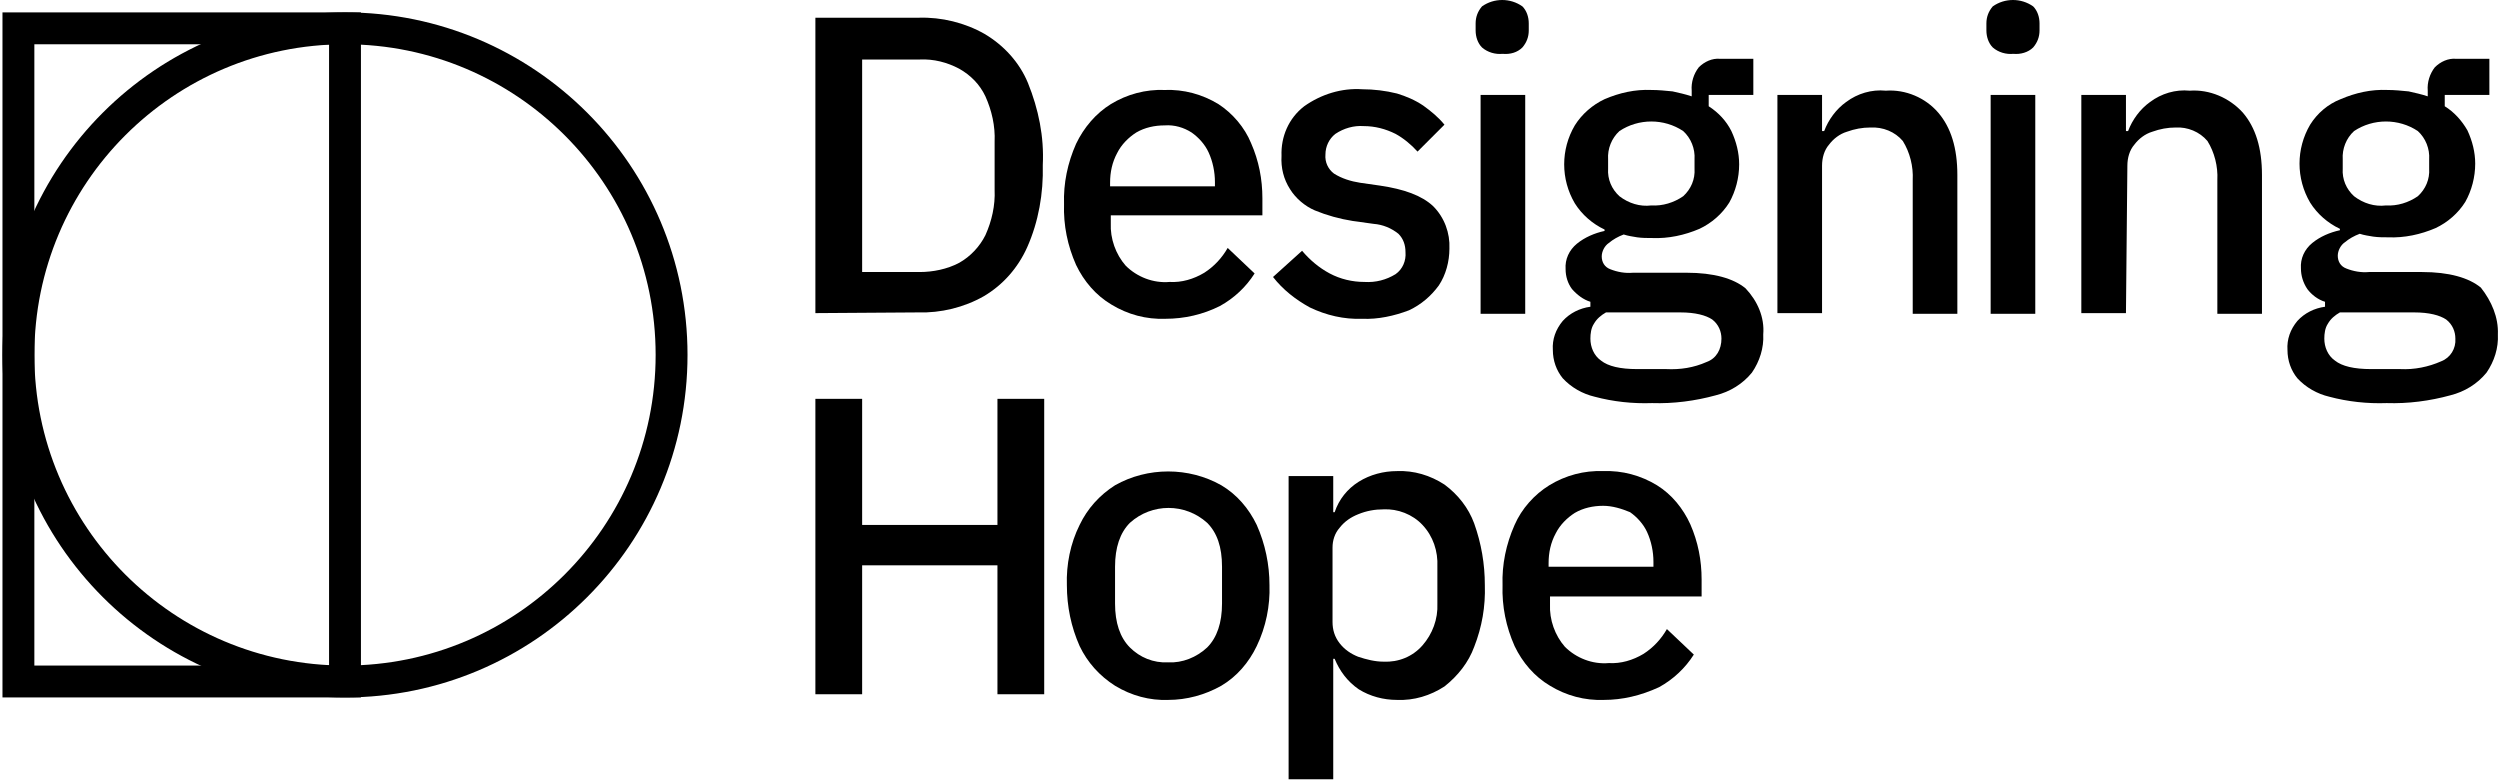
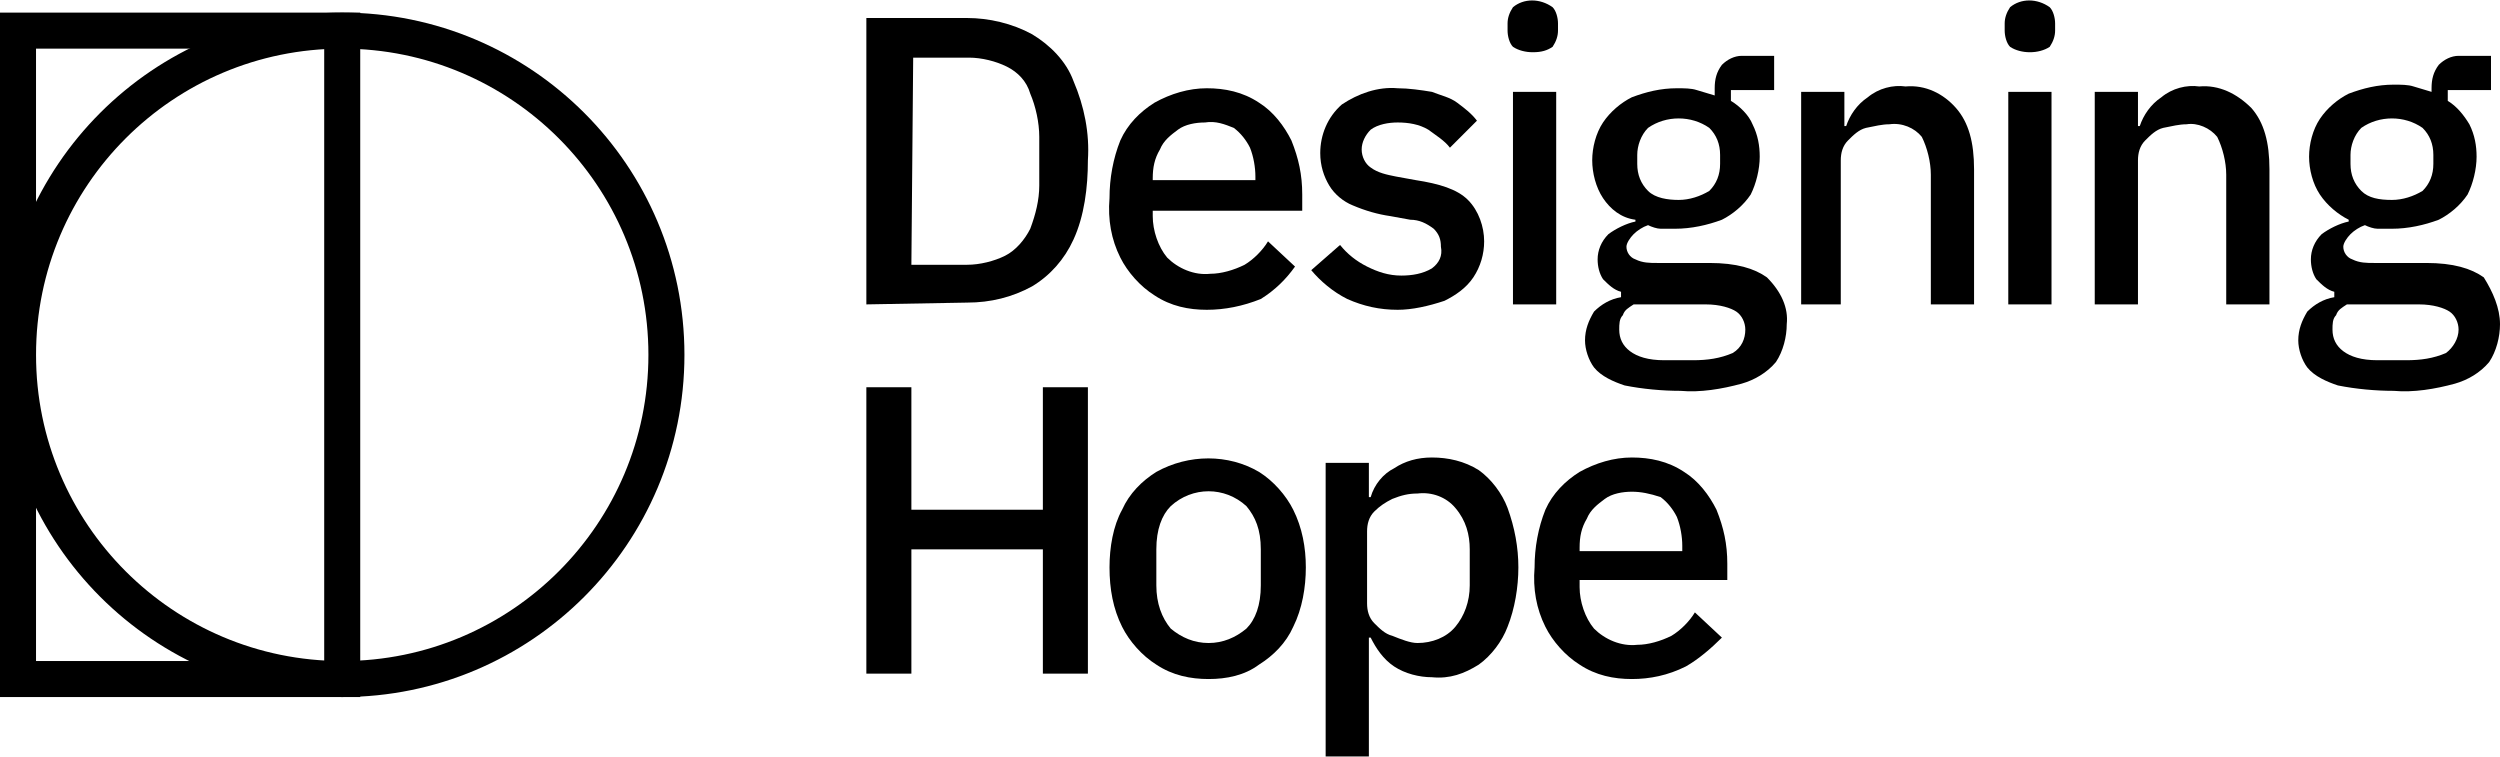
- <svg xmlns="http://www.w3.org/2000/svg" version="1.1" id="Layer_1" x="0px" y="0px" viewBox="0 0 352.9 110.2" style="enable-background:new 0 0 352.9 110.2;" xml:space="preserve">
+ <svg xmlns="http://www.w3.org/2000/svg" version="1.1" id="Layer_1" x="0px" y="0px" viewBox="0 0 138.8 42" style="enable-background:new 0 0 138.8 42;" xml:space="preserve">
  <style type="text/css">
- 	.st0{fill:none;stroke:#000000;stroke-width:4.5;stroke-miterlimit:10;}
+ 	.st0{fill:none;stroke:#000000;stroke-width:2;stroke-miterlimit:10;}
</style>
-   <rect x="2.6" y="4" class="st0" width="46.1" height="92.2" />
-   <circle class="st0" cx="48.7" cy="50.1" r="46.1" />
-   <path d="M115.1,44.2V2.5h14.6c3.2-0.1,6.5,0.7,9.3,2.3c2.7,1.6,4.9,4,6.1,6.9c1.5,3.7,2.3,7.6,2.1,11.6c0.1,4-0.6,8-2.2,11.6  c-1.3,2.9-3.4,5.3-6.1,6.9c-2.8,1.6-6.1,2.4-9.3,2.3L115.1,44.2z M121.7,38.4h8.1c1.9,0,3.9-0.4,5.6-1.3c1.6-0.9,2.9-2.3,3.7-3.9  c0.9-2,1.4-4.2,1.3-6.4V20c0.1-2.2-0.4-4.4-1.3-6.4c-0.8-1.7-2.1-3-3.7-3.9c-1.7-0.9-3.6-1.4-5.6-1.3h-8.1L121.7,38.4z" />
-   <path d="M164.5,45c-2.7,0.1-5.3-0.6-7.6-2c-2.2-1.3-3.9-3.3-5-5.6c-1.2-2.7-1.8-5.6-1.7-8.6c-0.1-2.9,0.5-5.8,1.7-8.5  c1.1-2.3,2.8-4.3,4.9-5.6c2.3-1.4,4.9-2.1,7.6-2c2.7-0.1,5.3,0.6,7.6,2c2,1.3,3.7,3.3,4.6,5.5c1.1,2.5,1.6,5.1,1.6,7.8v2.4h-21.4  v1.1c-0.1,2.2,0.7,4.4,2.1,6c1.6,1.6,3.9,2.5,6.2,2.3c1.7,0.1,3.4-0.4,4.9-1.3c1.4-0.9,2.5-2.1,3.3-3.5l3.8,3.6  c-1.2,1.9-2.9,3.5-4.9,4.6C169.8,44.4,167.2,45,164.5,45z M164.4,17.7c-1.4,0-2.8,0.3-4,1c-1.1,0.7-2.1,1.7-2.7,2.9  c-0.7,1.3-1,2.7-1,4.2v0.5h14.8v-0.6c0-1.4-0.3-2.9-0.9-4.2c-0.5-1.1-1.4-2.1-2.4-2.8C167.1,18,165.8,17.6,164.4,17.7L164.4,17.7z" />
-   <path d="M192.3,45c-2.6,0.1-5.1-0.5-7.4-1.6c-2-1.1-3.8-2.5-5.2-4.3l4.1-3.7c1.1,1.3,2.4,2.4,3.9,3.2c1.5,0.8,3.2,1.2,4.9,1.2  c1.6,0.1,3.1-0.3,4.4-1.1c1-0.7,1.5-1.9,1.4-3.1c0-1-0.3-1.9-1-2.6c-1-0.8-2.2-1.3-3.5-1.4l-2.9-0.4c-1.9-0.3-3.7-0.8-5.4-1.5  c-1.4-0.6-2.7-1.7-3.5-3c-0.9-1.4-1.3-3-1.2-4.7c-0.1-2.7,1-5.3,3.2-7c2.4-1.7,5.3-2.6,8.2-2.4c1.6,0,3.3,0.2,4.9,0.6  c1.3,0.4,2.5,0.9,3.7,1.7c1.1,0.8,2.1,1.6,3,2.7l-3.8,3.8c-0.9-1-2-1.9-3.1-2.5c-1.4-0.7-2.9-1.1-4.5-1.1c-1.4-0.1-2.8,0.3-4,1.1  c-0.9,0.7-1.4,1.8-1.4,2.9c-0.1,1.1,0.4,2.1,1.2,2.7c1.1,0.7,2.4,1.1,3.7,1.3l2.8,0.4c3.4,0.5,5.9,1.4,7.5,2.9  c1.6,1.6,2.4,3.8,2.3,6c0,1.8-0.5,3.7-1.5,5.2c-1.1,1.5-2.5,2.7-4.2,3.5C196.8,44.6,194.5,45.1,192.3,45z" />
-   <path d="M212.1,7.6c-1,0.1-2.1-0.2-2.9-0.9c-0.6-0.6-0.9-1.5-0.9-2.4v-1c0-0.9,0.3-1.7,0.9-2.4c1.7-1.2,4-1.2,5.7,0  c0.6,0.6,0.9,1.5,0.9,2.4v1c0,0.9-0.3,1.7-0.9,2.4C214.2,7.4,213.2,7.7,212.1,7.6z M209,44.2V13.4h6.3v30.9H209z" />
-   <path d="M248.9,47.2c0.1,1.9-0.5,3.8-1.6,5.4c-1.3,1.6-3.1,2.7-5.1,3.2c-2.9,0.8-6,1.2-9,1.1c-2.7,0.1-5.5-0.2-8.1-0.9  c-1.7-0.4-3.3-1.3-4.5-2.6c-0.9-1.1-1.4-2.5-1.4-4c-0.1-1.5,0.4-2.9,1.4-4.1c1-1.1,2.4-1.8,3.9-2v-0.7c-1-0.3-1.9-1-2.6-1.8  C221.3,40,221,39,221,38c-0.1-1.4,0.5-2.7,1.6-3.6c1.1-0.9,2.5-1.5,3.9-1.8v-0.2c-1.7-0.8-3.2-2.1-4.2-3.7c-1-1.7-1.5-3.6-1.5-5.5  c0-1.9,0.5-3.8,1.5-5.5c1-1.6,2.5-2.9,4.2-3.7c2.1-0.9,4.3-1.4,6.6-1.3c1,0,2,0.1,3,0.2c0.9,0.2,1.8,0.4,2.7,0.7v-0.8  c-0.1-1.2,0.3-2.4,1-3.3c0.8-0.8,1.9-1.3,3-1.2h4.7v5.1h-6.3V15c1.4,0.9,2.5,2.1,3.2,3.5c0.7,1.5,1.1,3.1,1.1,4.7  c0,1.9-0.5,3.8-1.4,5.4c-1,1.6-2.5,2.9-4.2,3.7c-2.1,0.9-4.4,1.4-6.7,1.3c-0.7,0-1.4,0-2.1-0.1c-0.6-0.1-1.3-0.2-1.9-0.4  c-0.8,0.3-1.5,0.7-2.1,1.2c-0.6,0.4-1,1.2-1,1.9c0,0.8,0.4,1.5,1.2,1.8c1,0.4,2.1,0.6,3.2,0.5h7.6c3.8,0,6.6,0.8,8.3,2.2  C248.1,42.5,249.1,44.8,248.9,47.2z M243,47.8c0-1-0.4-2-1.3-2.7c-0.9-0.6-2.4-1-4.5-1h-10.5c-0.7,0.4-1.3,0.9-1.7,1.6  c-0.4,0.6-0.5,1.4-0.5,2.1c0,1.2,0.5,2.4,1.5,3.1c1,0.8,2.7,1.2,5.1,1.2h4.1c2,0.1,3.9-0.2,5.7-1C242.3,50.6,243,49.3,243,47.8  L243,47.8z M233.1,29c1.6,0.1,3.2-0.4,4.5-1.3c1.1-1,1.7-2.4,1.6-3.9v-1.3c0.1-1.5-0.5-3-1.6-4c-2.7-1.8-6.3-1.8-9,0  c-1.1,1-1.7,2.5-1.6,4v1.3c-0.1,1.5,0.5,2.9,1.6,3.9C229.9,28.7,231.5,29.2,233.1,29L233.1,29z" />
-   <path d="M257.2,44.2h-6.3V13.4h6.3v5.1h0.3c0.6-1.6,1.7-3.1,3.1-4.1c1.6-1.2,3.6-1.8,5.6-1.6c2.8-0.2,5.6,1,7.4,3.1  c1.8,2.1,2.7,5,2.7,8.8v19.6H270V25.4c0.1-1.9-0.4-3.9-1.4-5.5c-1.1-1.3-2.8-2-4.6-1.9c-1.1,0-2.2,0.2-3.3,0.6c-1,0.3-1.9,1-2.5,1.8  c-0.7,0.8-1,1.9-1,3L257.2,44.2z" />
-   <path d="M284.2,7.6c-1,0.1-2.1-0.2-2.9-0.9c-0.6-0.6-0.9-1.5-0.9-2.4v-1c0-0.9,0.3-1.7,0.9-2.4c1.7-1.2,4-1.2,5.7,0  c0.6,0.6,0.9,1.5,0.9,2.4v1c0,0.9-0.3,1.7-0.9,2.4C286.3,7.4,285.2,7.7,284.2,7.6z M281,44.2V13.4h6.3v30.9H281z" />
-   <path d="M300.1,44.2h-6.3V13.4h6.3v5.1h0.3c0.6-1.6,1.7-3.1,3.1-4.1c1.6-1.2,3.6-1.8,5.6-1.6c2.8-0.2,5.6,1,7.5,3.1  c1.8,2.1,2.7,5,2.7,8.8v19.6h-6.3V25.4c0.1-1.9-0.4-3.9-1.4-5.5c-1.1-1.3-2.8-2-4.5-1.9c-1.1,0-2.2,0.2-3.3,0.6  c-1,0.3-1.9,1-2.5,1.8c-0.7,0.8-1,1.9-1,3L300.1,44.2z" />
-   <path d="M352.6,47.2c0.1,1.9-0.5,3.8-1.6,5.4c-1.3,1.6-3.1,2.7-5.1,3.2c-2.9,0.8-6,1.2-9,1.1c-2.7,0.1-5.5-0.2-8.1-0.9  c-1.7-0.4-3.3-1.3-4.5-2.6c-0.9-1.1-1.4-2.5-1.4-4c-0.1-1.5,0.4-2.9,1.4-4.1c1-1.1,2.4-1.8,3.9-2v-0.7c-1-0.3-1.9-1-2.5-1.8  c-0.6-0.9-0.9-1.9-0.9-2.9c-0.1-1.4,0.5-2.7,1.6-3.6c1.1-0.9,2.5-1.5,3.9-1.8v-0.2c-1.7-0.8-3.2-2.1-4.2-3.7c-1-1.7-1.5-3.6-1.5-5.5  c0-1.9,0.5-3.8,1.5-5.5c1-1.6,2.5-2.9,4.3-3.6c2.1-0.9,4.3-1.4,6.6-1.3c1,0,2,0.1,3,0.2c0.9,0.2,1.8,0.4,2.7,0.7v-0.8  c-0.1-1.2,0.3-2.4,1-3.3c0.8-0.8,1.9-1.3,3-1.2h4.7v5.1h-6.3V15c1.3,0.8,2.4,2,3.2,3.4c0.7,1.5,1.1,3.1,1.1,4.7  c0,1.9-0.5,3.8-1.4,5.4c-1,1.6-2.5,2.9-4.2,3.7c-2.1,0.9-4.4,1.4-6.7,1.3c-0.7,0-1.4,0-2.1-0.1c-0.6-0.1-1.3-0.2-1.9-0.4  c-0.8,0.3-1.5,0.7-2.1,1.2c-0.6,0.4-1,1.2-1,1.9c0,0.8,0.4,1.5,1.2,1.8c1,0.4,2.1,0.6,3.2,0.5h7.5c3.8,0,6.6,0.8,8.3,2.2  C351.7,42.5,352.7,44.8,352.6,47.2z M346.6,47.8c0-1-0.4-2-1.3-2.7c-0.9-0.6-2.4-1-4.5-1h-10.5c-0.7,0.4-1.3,0.9-1.7,1.6  c-0.4,0.6-0.5,1.4-0.5,2.1c0,1.2,0.5,2.4,1.5,3.1c1,0.8,2.7,1.2,5.1,1.2h4.1c2,0.1,4-0.3,5.8-1.1C345.9,50.5,346.7,49.2,346.6,47.8z   M336.8,29c1.6,0.1,3.2-0.4,4.5-1.3c1.1-1,1.7-2.4,1.6-3.9v-1.3c0.1-1.5-0.5-3-1.6-4c-2.7-1.8-6.3-1.8-9,0c-1.1,1-1.7,2.5-1.6,4v1.3  c-0.1,1.5,0.5,2.9,1.6,3.9C333.6,28.7,335.2,29.2,336.8,29z" />
-   <path d="M140.8,98V79.8h-19.1V98h-6.6V56.3h6.6v17.8h19.1V56.3h6.6V98H140.8z" />
-   <path d="M164.9,98.8c-2.6,0.1-5.2-0.6-7.5-2c-2.2-1.4-3.9-3.3-5-5.6c-1.2-2.7-1.8-5.6-1.8-8.6c-0.1-2.9,0.5-5.9,1.8-8.5  c1.1-2.3,2.8-4.2,5-5.6c4.6-2.6,10.4-2.6,15,0c2.2,1.3,3.9,3.3,5,5.6c1.2,2.7,1.8,5.6,1.8,8.5c0.1,2.9-0.5,5.9-1.8,8.6  c-1.1,2.3-2.8,4.3-5,5.6C170.1,98.1,167.5,98.8,164.9,98.8z M164.9,93.5c2,0.1,4-0.7,5.5-2.1c1.4-1.4,2.1-3.5,2.1-6.2V80  c0-2.8-0.7-4.8-2.1-6.2c-3.1-2.8-7.8-2.8-10.9,0c-1.4,1.4-2.1,3.5-2.1,6.2v5.2c0,2.7,0.7,4.8,2.1,6.2  C160.9,92.8,162.8,93.6,164.9,93.5z" />
-   <path d="M181.9,110V67.2h6.3v5.1h0.2c0.6-1.8,1.8-3.3,3.4-4.3c1.6-1,3.5-1.5,5.4-1.5c2.4-0.1,4.7,0.6,6.7,1.9  c1.9,1.4,3.4,3.3,4.2,5.5c1,2.8,1.5,5.7,1.5,8.7c0.1,3-0.4,5.9-1.5,8.7c-0.8,2.2-2.3,4.1-4.2,5.6c-2,1.3-4.3,2-6.7,1.9  c-1.9,0-3.8-0.5-5.4-1.5c-1.6-1.1-2.7-2.6-3.4-4.3h-0.2V110H181.9z M195.3,93.4c2.1,0.1,4.1-0.7,5.5-2.3c1.4-1.6,2.2-3.7,2.1-5.9V80  c0.1-2.2-0.6-4.3-2.1-5.9c-1.4-1.5-3.5-2.3-5.5-2.2c-1.2,0-2.4,0.2-3.6,0.7c-1,0.4-1.9,1-2.6,1.9c-0.7,0.8-1,1.8-1,2.8v10.5  c0,1.1,0.3,2.1,1,3c0.7,0.9,1.6,1.5,2.6,1.9C192.9,93.1,194.1,93.4,195.3,93.4z" />
-   <path d="M226.4,98.8c-2.7,0.1-5.3-0.6-7.6-2c-2.2-1.3-3.9-3.3-5-5.6c-1.2-2.7-1.8-5.6-1.7-8.6c-0.1-2.9,0.5-5.8,1.7-8.5  c1-2.3,2.8-4.3,4.9-5.6c2.3-1.4,4.9-2.1,7.6-2c2.7-0.1,5.3,0.6,7.6,2c2.1,1.3,3.7,3.3,4.7,5.5c1.1,2.5,1.6,5.1,1.6,7.8v2.4h-21.4  v1.1c-0.1,2.2,0.7,4.4,2.1,6c1.6,1.6,3.9,2.5,6.2,2.3c1.7,0.1,3.4-0.4,4.9-1.3c1.4-0.9,2.5-2.1,3.3-3.5l3.8,3.6  c-1.2,1.9-2.9,3.5-4.9,4.6C231.6,98.2,229,98.8,226.4,98.8z M226.3,71.4c-1.4,0-2.8,0.3-4,1c-1.1,0.7-2.1,1.7-2.7,2.9  c-0.7,1.3-1,2.7-1,4.2V80h14.8v-0.7c0-1.4-0.3-2.9-0.9-4.2c-0.5-1.1-1.4-2.1-2.4-2.8C228.9,71.8,227.6,71.4,226.3,71.4z" />
+   <g>
+     <g>
+       <path d="M48.1,16.9V1h5.6c1.2,0,2.5,0.3,3.6,0.9c1,0.6,1.9,1.5,2.3,2.6c0.6,1.4,0.9,2.9,0.8,4.4c0,1.5-0.2,3.1-0.8,4.4    c-0.5,1.1-1.3,2-2.3,2.6c-1.1,0.6-2.3,0.9-3.6,0.9L48.1,16.9z M50.6,14.7h3.1c0.7,0,1.5-0.2,2.1-0.5c0.6-0.3,1.1-0.9,1.4-1.5    c0.3-0.8,0.5-1.6,0.5-2.4V7.6c0-0.8-0.2-1.7-0.5-2.4C57,4.5,56.5,4,55.9,3.7c-0.6-0.3-1.4-0.5-2.1-0.5h-3.1L50.6,14.7z" />
+       <path d="M67,17.2c-1,0-2-0.2-2.9-0.8c-0.8-0.5-1.5-1.3-1.9-2.1c-0.5-1-0.7-2.1-0.6-3.3c0-1.1,0.2-2.2,0.6-3.2    c0.4-0.9,1.1-1.6,1.9-2.1c0.9-0.5,1.9-0.8,2.9-0.8c1,0,2,0.2,2.9,0.8c0.8,0.5,1.4,1.3,1.8,2.1c0.4,1,0.6,1.9,0.6,3v0.9H64V12    c0,0.8,0.3,1.7,0.8,2.3c0.6,0.6,1.5,1,2.4,0.9c0.6,0,1.3-0.2,1.9-0.5c0.5-0.3,1-0.8,1.3-1.3l1.5,1.4c-0.5,0.7-1.1,1.3-1.9,1.8    C69,17,68,17.2,67,17.2z M66.9,6.8c-0.5,0-1.1,0.1-1.5,0.4c-0.4,0.3-0.8,0.6-1,1.1c-0.3,0.5-0.4,1-0.4,1.6V10h5.7V9.8    c0-0.5-0.1-1.1-0.3-1.6c-0.2-0.4-0.5-0.8-0.9-1.1C68,6.9,67.5,6.7,66.9,6.8L66.9,6.8z" />
+       <path d="M77.6,17.2c-1,0-1.9-0.2-2.8-0.6c-0.8-0.4-1.5-1-2-1.6l1.6-1.4c0.4,0.5,0.9,0.9,1.5,1.2c0.6,0.3,1.2,0.5,1.9,0.5    c0.6,0,1.2-0.1,1.7-0.4c0.4-0.3,0.6-0.7,0.5-1.2c0-0.4-0.1-0.7-0.4-1c-0.4-0.3-0.8-0.5-1.3-0.5l-1.1-0.2c-0.7-0.1-1.4-0.3-2.1-0.6    c-0.5-0.2-1-0.6-1.3-1.1c-0.3-0.5-0.5-1.1-0.5-1.8c0-1,0.4-2,1.2-2.7c0.9-0.6,2-1,3.1-0.9c0.6,0,1.3,0.1,1.9,0.2    c0.5,0.2,1,0.3,1.4,0.6c0.4,0.3,0.8,0.6,1.1,1l-1.5,1.5c-0.3-0.4-0.8-0.7-1.2-1c-0.5-0.3-1.1-0.4-1.7-0.4c-0.5,0-1.1,0.1-1.5,0.4    c-0.3,0.3-0.5,0.7-0.5,1.1c0,0.4,0.2,0.8,0.5,1c0.4,0.3,0.9,0.4,1.4,0.5l1.1,0.2c1.3,0.2,2.3,0.5,2.9,1.1c0.6,0.6,0.9,1.5,0.9,2.3    c0,0.7-0.2,1.4-0.6,2c-0.4,0.6-1,1-1.6,1.3C79.3,17,78.4,17.2,77.6,17.2z" />
+       <path d="M85.1,2.9c-0.4,0-0.8-0.1-1.1-0.3c-0.2-0.2-0.3-0.6-0.3-0.9V1.3c0-0.3,0.1-0.6,0.3-0.9c0.6-0.5,1.5-0.5,2.2,0    c0.2,0.2,0.3,0.6,0.3,0.9v0.4c0,0.3-0.1,0.6-0.3,0.9C85.9,2.8,85.6,2.9,85.1,2.9z M84,16.9V5.1h2.4v11.8L84,16.9L84,16.9z" />
+       <path d="M99.2,18c0,0.7-0.2,1.5-0.6,2.1c-0.5,0.6-1.2,1-1.9,1.2c-1.1,0.3-2.3,0.5-3.4,0.4c-1,0-2.1-0.1-3.1-0.3    c-0.6-0.2-1.3-0.5-1.7-1c-0.3-0.4-0.5-1-0.5-1.5c0-0.6,0.2-1.1,0.5-1.6c0.4-0.4,0.9-0.7,1.5-0.8v-0.3c-0.4-0.1-0.7-0.4-1-0.7    c-0.2-0.3-0.3-0.7-0.3-1.1c0-0.5,0.2-1,0.6-1.4c0.4-0.3,1-0.6,1.5-0.7v-0.1C90,12.1,89.4,11.6,89,11c-0.4-0.6-0.6-1.4-0.6-2.1    s0.2-1.5,0.6-2.1c0.4-0.6,1-1.1,1.6-1.4c0.8-0.3,1.6-0.5,2.5-0.5c0.4,0,0.8,0,1.1,0.1c0.3,0.1,0.7,0.2,1,0.3V4.9    c0-0.5,0.1-0.9,0.4-1.3c0.3-0.3,0.7-0.5,1.1-0.5h1.8v1.9h-2.4v0.6c0.5,0.3,1,0.8,1.2,1.3c0.3,0.6,0.4,1.2,0.4,1.8    c0,0.7-0.2,1.5-0.5,2.1c-0.4,0.6-1,1.1-1.6,1.4c-0.8,0.3-1.7,0.5-2.6,0.5c-0.3,0-0.5,0-0.8,0c-0.2,0-0.5-0.1-0.7-0.2    c-0.3,0.1-0.6,0.3-0.8,0.5c-0.2,0.2-0.4,0.5-0.4,0.7c0,0.3,0.2,0.6,0.5,0.7c0.4,0.2,0.8,0.2,1.2,0.2h2.9c1.5,0,2.5,0.3,3.2,0.8    C98.9,16.2,99.3,17.1,99.2,18z M96.9,18.3c0-0.4-0.2-0.8-0.5-1c-0.3-0.2-0.9-0.4-1.7-0.4h-4c-0.3,0.2-0.5,0.3-0.6,0.6    c-0.2,0.2-0.2,0.5-0.2,0.8c0,0.5,0.2,0.9,0.6,1.2c0.4,0.3,1,0.5,1.9,0.5H94c0.8,0,1.5-0.1,2.2-0.4C96.7,19.3,96.9,18.8,96.9,18.3    L96.9,18.3z M93.2,11.1c0.6,0,1.2-0.2,1.7-0.5c0.4-0.4,0.6-0.9,0.6-1.5V8.6c0-0.6-0.2-1.1-0.6-1.5c-1-0.7-2.4-0.7-3.4,0    c-0.4,0.4-0.6,1-0.6,1.5v0.5c0,0.6,0.2,1.1,0.6,1.5C91.9,11,92.6,11.1,93.2,11.1L93.2,11.1z" />
+       <path d="M102.4,16.9H100V5.1h2.4v1.9h0.1c0.2-0.6,0.6-1.2,1.2-1.6c0.6-0.5,1.4-0.7,2.1-0.6c1.1-0.1,2.1,0.4,2.8,1.2    c0.7,0.8,1,1.9,1,3.4v7.5h-2.4V9.7c0-0.7-0.2-1.5-0.5-2.1c-0.4-0.5-1.1-0.8-1.8-0.7c-0.4,0-0.8,0.1-1.3,0.2    c-0.4,0.1-0.7,0.4-1,0.7c-0.3,0.3-0.4,0.7-0.4,1.1V16.9z" />
+       <path d="M112.7,2.9c-0.4,0-0.8-0.1-1.1-0.3c-0.2-0.2-0.3-0.6-0.3-0.9V1.3c0-0.3,0.1-0.6,0.3-0.9c0.6-0.5,1.5-0.5,2.2,0    c0.2,0.2,0.3,0.6,0.3,0.9v0.4c0,0.3-0.1,0.6-0.3,0.9C113.5,2.8,113.1,2.9,112.7,2.9z M111.5,16.9V5.1h2.4v11.8L111.5,16.9    L111.5,16.9z" />
+       <path d="M118.7,16.9h-2.4V5.1h2.4v1.9h0.1c0.2-0.6,0.6-1.2,1.2-1.6c0.6-0.5,1.4-0.7,2.1-0.6c1.1-0.1,2.1,0.4,2.9,1.2    c0.7,0.8,1,1.9,1,3.4v7.5h-2.4V9.7c0-0.7-0.2-1.5-0.5-2.1c-0.4-0.5-1.1-0.8-1.7-0.7c-0.4,0-0.8,0.1-1.3,0.2    c-0.4,0.1-0.7,0.4-1,0.7c-0.3,0.3-0.4,0.7-0.4,1.1L118.7,16.9z" />
+       <path d="M138.8,18c0,0.7-0.2,1.5-0.6,2.1c-0.5,0.6-1.2,1-1.9,1.2c-1.1,0.3-2.3,0.5-3.4,0.4c-1,0-2.1-0.1-3.1-0.3    c-0.6-0.2-1.3-0.5-1.7-1c-0.3-0.4-0.5-1-0.5-1.5c0-0.6,0.2-1.1,0.5-1.6c0.4-0.4,0.9-0.7,1.5-0.8v-0.3c-0.4-0.1-0.7-0.4-1-0.7    c-0.2-0.3-0.3-0.7-0.3-1.1c0-0.5,0.2-1,0.6-1.4c0.4-0.3,1-0.6,1.5-0.7v-0.1c-0.6-0.3-1.2-0.8-1.6-1.4c-0.4-0.6-0.6-1.4-0.6-2.1    s0.2-1.5,0.6-2.1c0.4-0.6,1-1.1,1.6-1.4c0.8-0.3,1.6-0.5,2.5-0.5c0.4,0,0.8,0,1.1,0.1c0.3,0.1,0.7,0.2,1,0.3V4.9    c0-0.5,0.1-0.9,0.4-1.3c0.3-0.3,0.7-0.5,1.1-0.5h1.8v1.9h-2.4v0.6c0.5,0.3,0.9,0.8,1.2,1.3c0.3,0.6,0.4,1.2,0.4,1.8    c0,0.7-0.2,1.5-0.5,2.1c-0.4,0.6-1,1.1-1.6,1.4c-0.8,0.3-1.7,0.5-2.6,0.5c-0.3,0-0.5,0-0.8,0c-0.2,0-0.5-0.1-0.7-0.2    c-0.3,0.1-0.6,0.3-0.8,0.5c-0.2,0.2-0.4,0.5-0.4,0.7c0,0.3,0.2,0.6,0.5,0.7c0.4,0.2,0.8,0.2,1.2,0.2h2.9c1.5,0,2.5,0.3,3.2,0.8    C138.4,16.2,138.8,17.1,138.8,18z M136.5,18.3c0-0.4-0.2-0.8-0.5-1c-0.3-0.2-0.9-0.4-1.7-0.4h-4c-0.3,0.2-0.5,0.3-0.6,0.6    c-0.2,0.2-0.2,0.5-0.2,0.8c0,0.5,0.2,0.9,0.6,1.2c0.4,0.3,1,0.5,1.9,0.5h1.6c0.8,0,1.5-0.1,2.2-0.4    C136.2,19.3,136.5,18.8,136.5,18.3z M132.8,11.1c0.6,0,1.2-0.2,1.7-0.5c0.4-0.4,0.6-0.9,0.6-1.5V8.6c0-0.6-0.2-1.1-0.6-1.5    c-1-0.7-2.4-0.7-3.4,0c-0.4,0.4-0.6,1-0.6,1.5v0.5c0,0.6,0.2,1.1,0.6,1.5C131.5,11,132.1,11.1,132.8,11.1z" />
+       <path d="M57.9,37.4v-6.9h-7.3v6.9h-2.5V21.5h2.5v6.8h7.3v-6.8h2.5v15.9H57.9z" />
+       <path d="M67.1,37.7c-1,0-2-0.2-2.9-0.8c-0.8-0.5-1.5-1.3-1.9-2.1c-0.5-1-0.7-2.1-0.7-3.3c0-1.1,0.2-2.3,0.7-3.2    c0.4-0.9,1.1-1.6,1.9-2.1c1.8-1,4-1,5.7,0c0.8,0.5,1.5,1.3,1.9,2.1c0.5,1,0.7,2.1,0.7,3.2c0,1.1-0.2,2.3-0.7,3.3    c-0.4,0.9-1.1,1.6-1.9,2.1C69.1,37.5,68.1,37.7,67.1,37.7z M67.1,35.7c0.8,0,1.5-0.3,2.1-0.8c0.5-0.5,0.8-1.3,0.8-2.4v-2    c0-1.1-0.3-1.8-0.8-2.4c-1.2-1.1-3-1.1-4.2,0c-0.5,0.5-0.8,1.3-0.8,2.4v2c0,1,0.3,1.8,0.8,2.4C65.6,35.4,66.3,35.7,67.1,35.7z" />
+       <path d="M73.6,42V25.7H76v1.9h0.1c0.2-0.7,0.7-1.3,1.3-1.6c0.6-0.4,1.3-0.6,2.1-0.6c0.9,0,1.8,0.2,2.6,0.7    c0.7,0.5,1.3,1.3,1.6,2.1c0.4,1.1,0.6,2.2,0.6,3.3c0,1.1-0.2,2.3-0.6,3.3c-0.3,0.8-0.9,1.6-1.6,2.1c-0.8,0.5-1.6,0.8-2.6,0.7    c-0.7,0-1.5-0.2-2.1-0.6c-0.6-0.4-1-1-1.3-1.6H76V42H73.6z M78.7,35.7c0.8,0,1.6-0.3,2.1-0.9c0.5-0.6,0.8-1.4,0.8-2.3v-2    c0-0.8-0.2-1.6-0.8-2.3c-0.5-0.6-1.3-0.9-2.1-0.8c-0.5,0-0.9,0.1-1.4,0.3c-0.4,0.2-0.7,0.4-1,0.7c-0.3,0.3-0.4,0.7-0.4,1.1v4    c0,0.4,0.1,0.8,0.4,1.1c0.3,0.3,0.6,0.6,1,0.7C77.8,35.5,78.3,35.7,78.7,35.7z" />
+       <path d="M90.6,37.7c-1,0-2-0.2-2.9-0.8c-0.8-0.5-1.5-1.3-1.9-2.1c-0.5-1-0.7-2.1-0.6-3.3c0-1.1,0.2-2.2,0.6-3.2    c0.4-0.9,1.1-1.6,1.9-2.1c0.9-0.5,1.9-0.8,2.9-0.8c1,0,2,0.2,2.9,0.8c0.8,0.5,1.4,1.3,1.8,2.1c0.4,1,0.6,1.9,0.6,3v0.9h-8.2v0.4    c0,0.8,0.3,1.7,0.8,2.3c0.6,0.6,1.5,1,2.4,0.9c0.6,0,1.3-0.2,1.9-0.5c0.5-0.3,1-0.8,1.3-1.3l1.5,1.4C95,36,94.3,36.6,93.6,37    C92.6,37.5,91.6,37.7,90.6,37.7z M90.6,27.3c-0.5,0-1.1,0.1-1.5,0.4c-0.4,0.3-0.8,0.6-1,1.1c-0.3,0.5-0.4,1-0.4,1.6v0.2h5.7v-0.3    c0-0.5-0.1-1.1-0.3-1.6c-0.2-0.4-0.5-0.8-0.9-1.1C91.6,27.4,91.1,27.3,90.6,27.3z" />
+     </g>
+     <g>
+       <rect x="1" y="1.7" class="st0" width="18" height="36" />
+       <circle class="st0" cx="19" cy="19.7" r="18" />
+     </g>
+   </g>
</svg>
